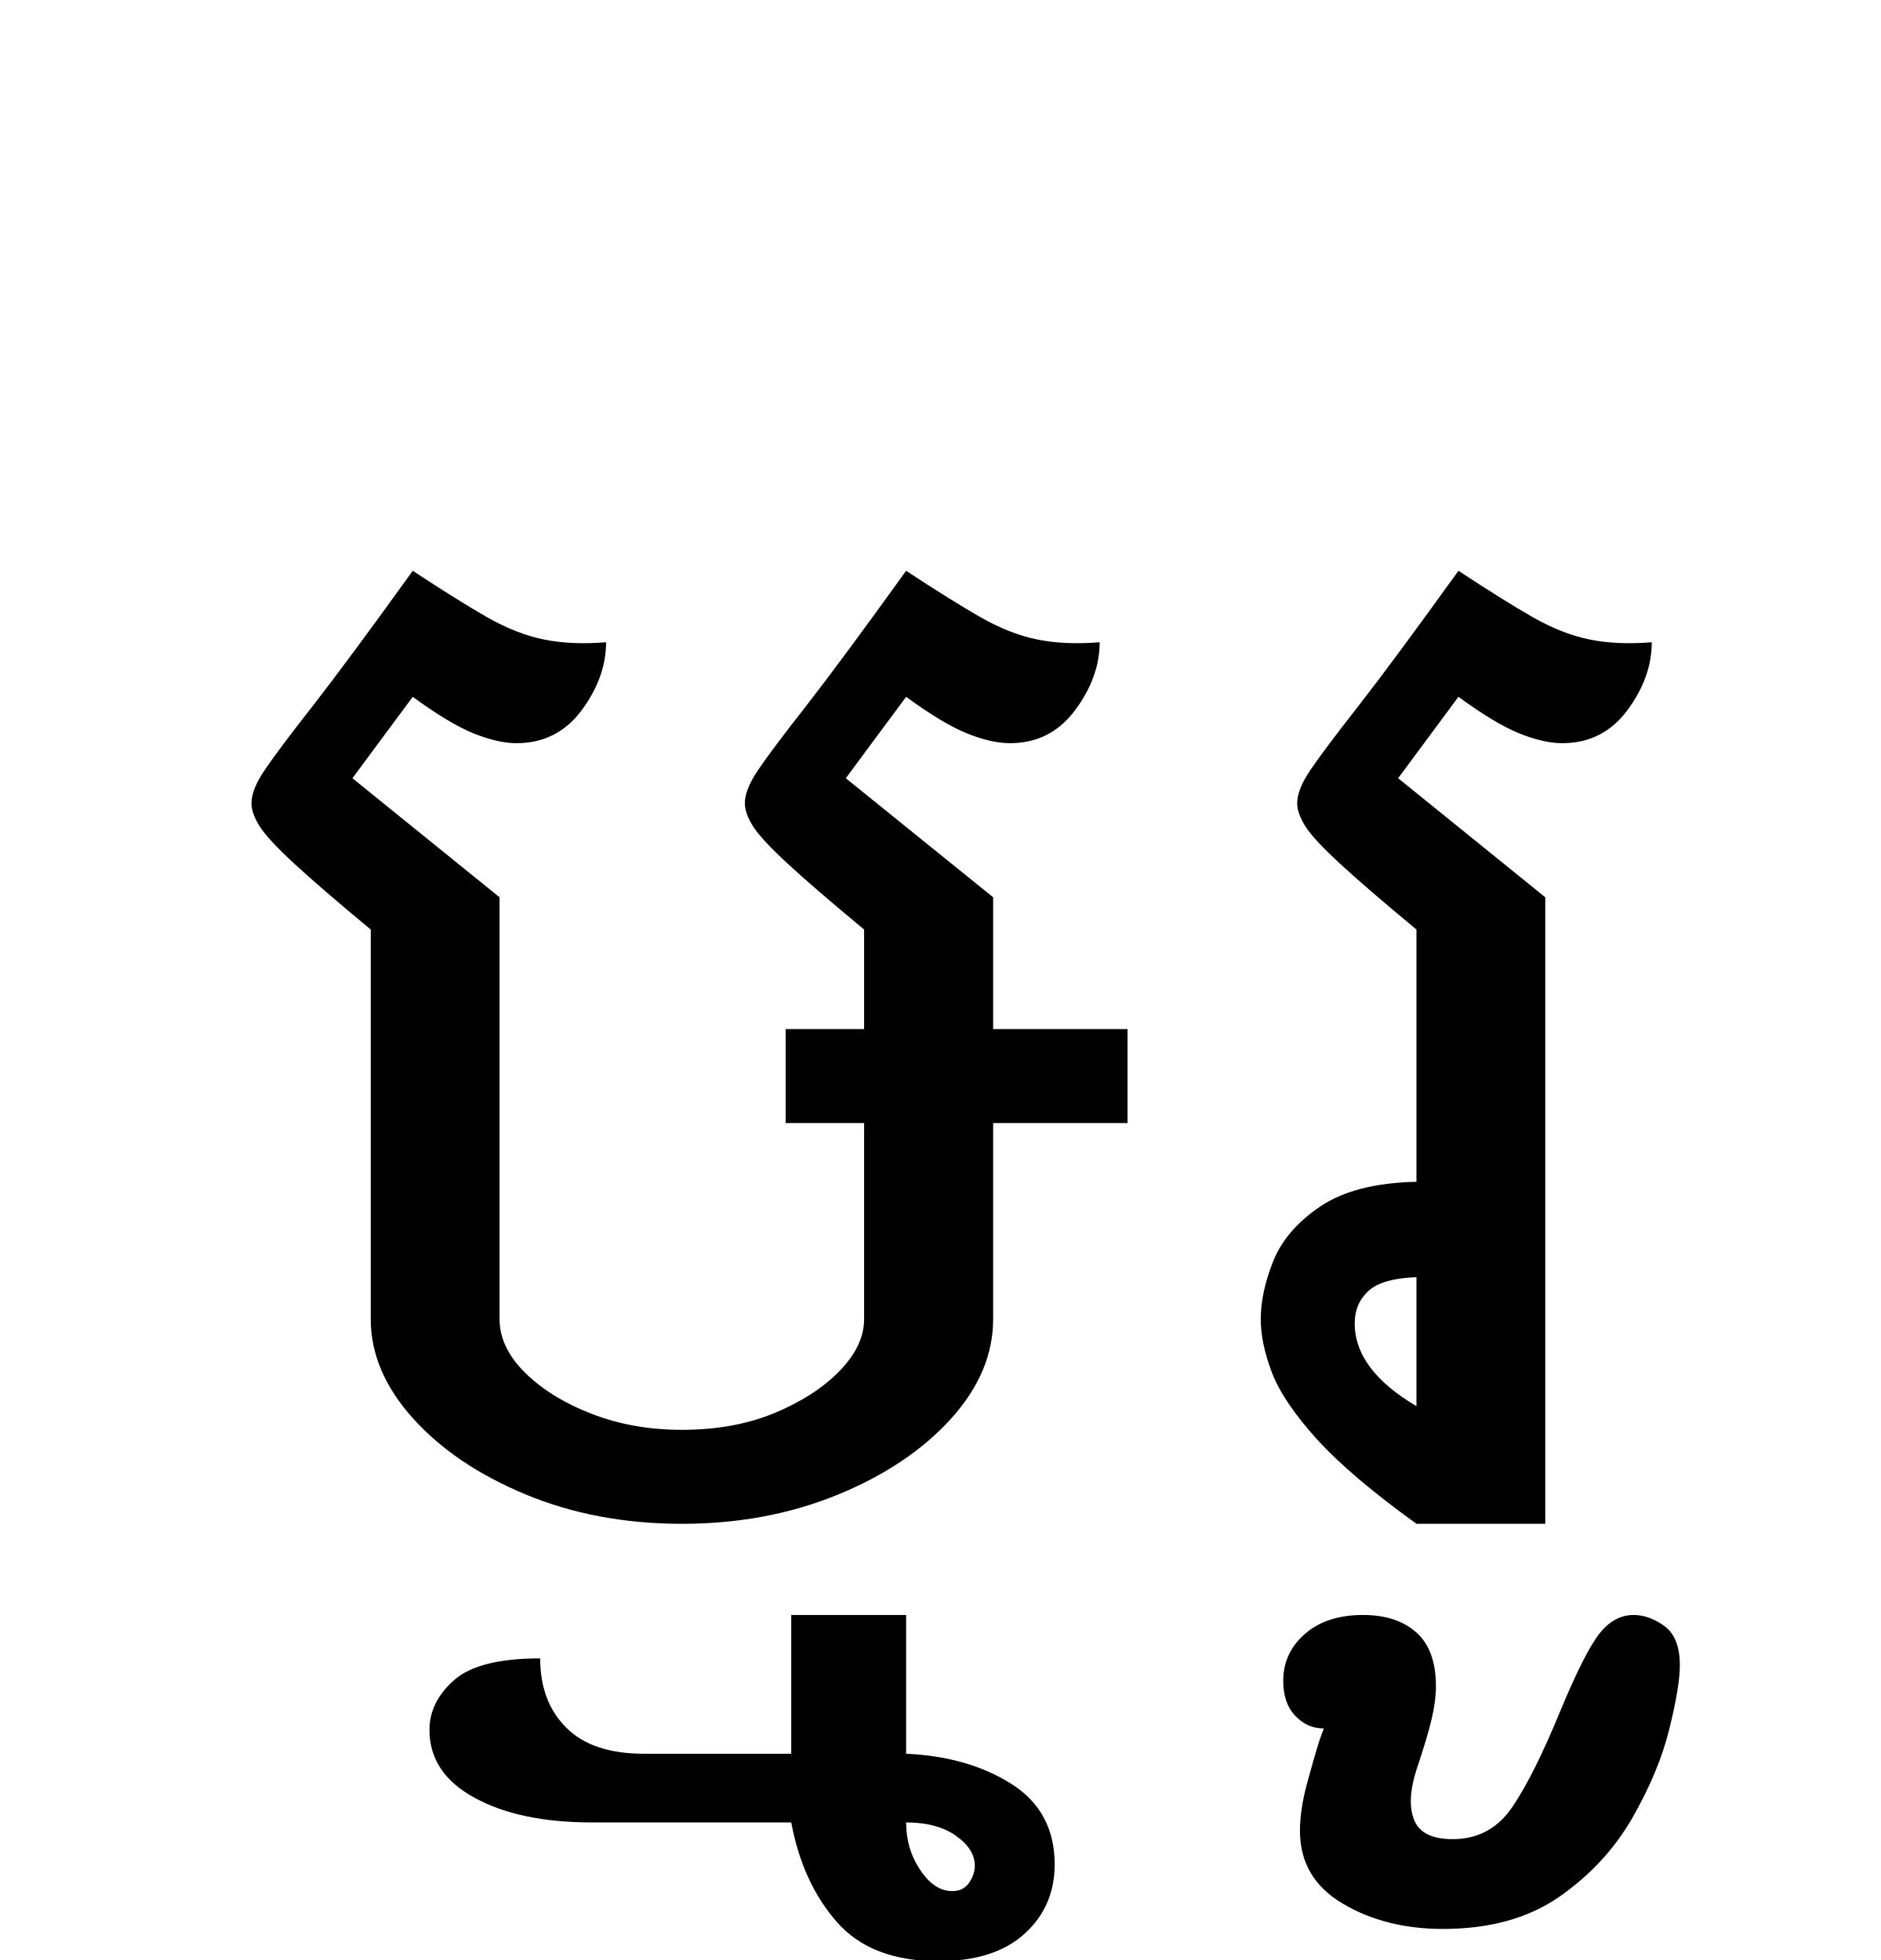
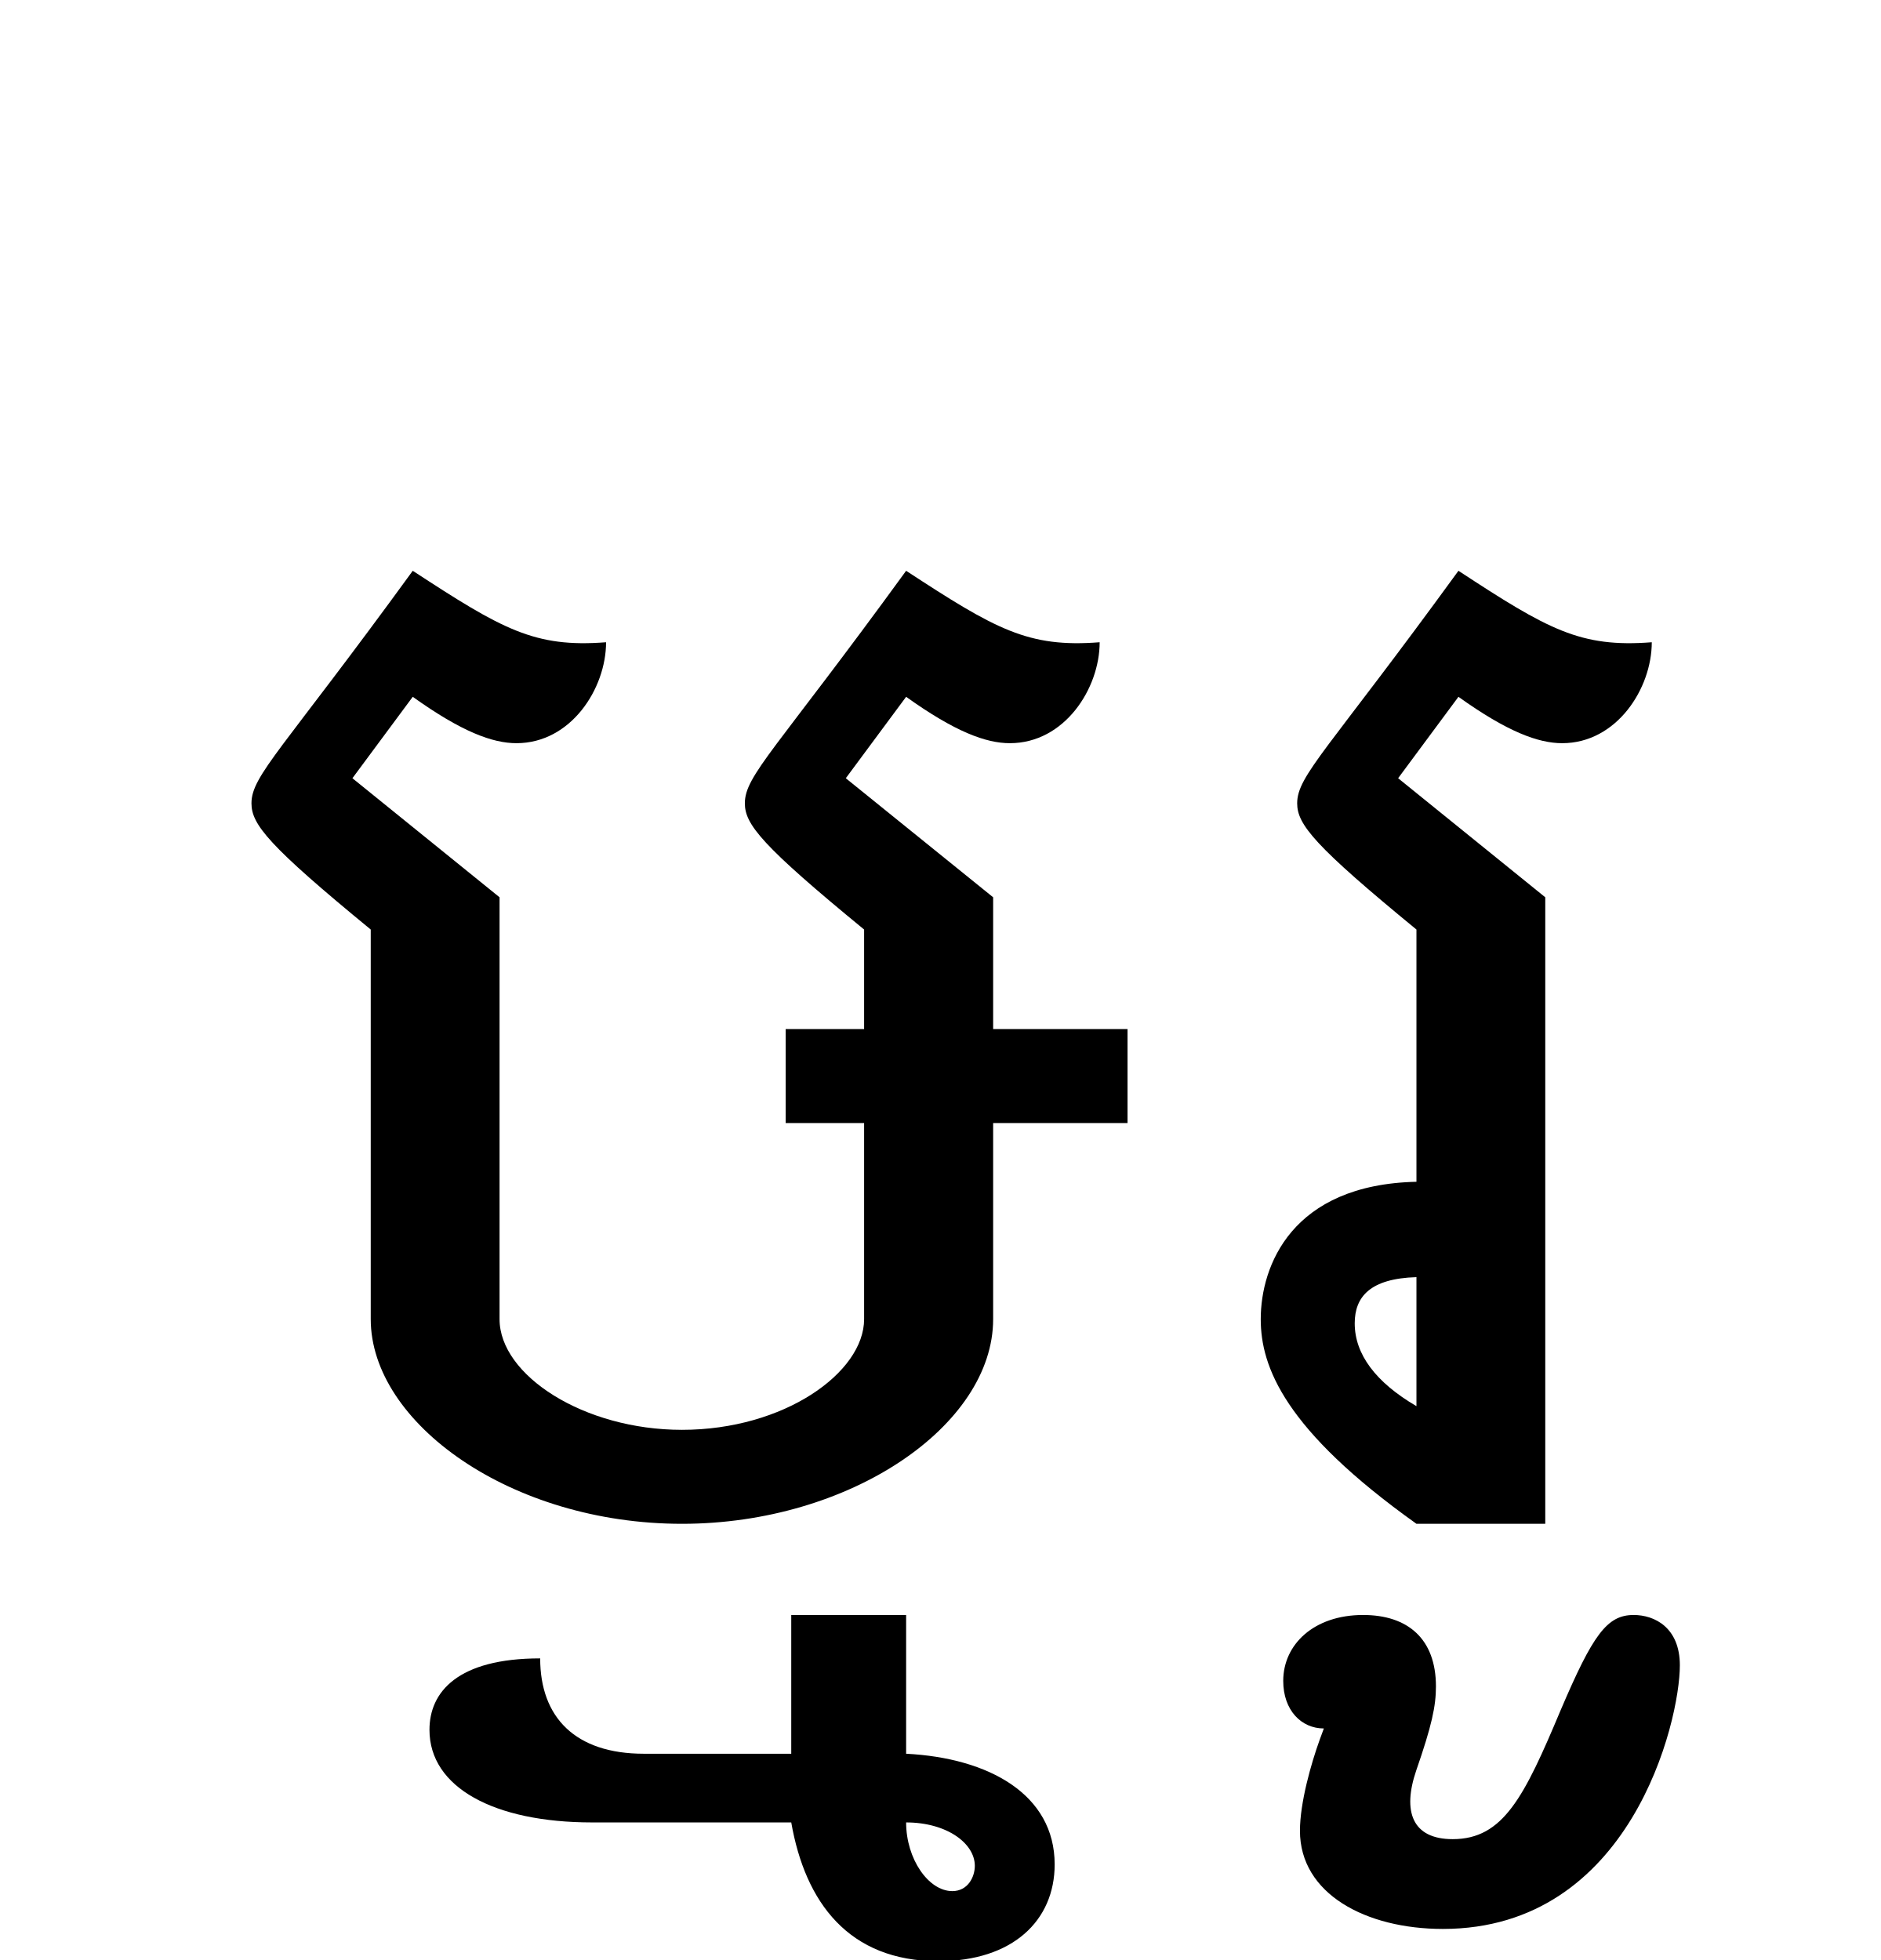
<svg xmlns="http://www.w3.org/2000/svg" xmlns:xlink="http://www.w3.org/1999/xlink" width="147.609pt" height="153.828pt" viewBox="0 0 147.609 153.828" version="1.1">
  <defs>
    <g>
      <symbol overflow="visible" id="glyph0-0">
-         <path style="stroke:none;" d="M 10.562 0 L 10.562 -78.547 L 59.188 -78.547 L 59.188 0 Z M 20.688 -7.375 L 49.062 -7.375 L 49.062 -71.172 L 20.688 -71.172 Z M 20.688 -7.375 " />
+         <path style="stroke:none;" d="M 10.562 0 L 59.188 0 L 59.188 -78.547 L 10.562 -78.547 Z M 20.688 -7.375 L 20.688 -71.172 L 49.062 -71.172 L 49.062 -7.375 Z M 20.688 -7.375 " />
      </symbol>
      <symbol overflow="visible" id="glyph0-1">
-         <path style="stroke:none;" d="M 45.656 -31.453 L 45.656 -38.828 L 51.812 -38.828 L 51.812 -46.641 C 49.164 -48.836 47.164 -50.562 45.812 -51.812 C 44.457 -53.062 43.555 -54.031 43.109 -54.719 C 42.672 -55.414 42.453 -56.023 42.453 -56.547 C 42.453 -57.273 42.801 -58.148 43.5 -59.172 C 44.195 -60.203 45.461 -61.891 47.297 -64.234 C 49.129 -66.586 51.734 -70.109 55.109 -74.797 C 57.453 -73.254 59.395 -72.039 60.938 -71.156 C 62.477 -70.281 63.961 -69.695 65.391 -69.406 C 66.828 -69.113 68.461 -69.039 70.297 -69.188 C 70.297 -67.352 69.648 -65.57 68.359 -63.844 C 67.078 -62.125 65.375 -61.266 63.25 -61.266 C 62.289 -61.266 61.172 -61.52 59.891 -62.031 C 58.609 -62.551 57.016 -63.508 55.109 -64.906 L 50.375 -58.516 L 61.938 -49.172 L 61.938 -38.828 L 72.484 -38.828 L 72.484 -31.453 L 61.938 -31.453 L 61.938 -16.062 C 61.938 -13.27 60.816 -10.645 58.578 -8.188 C 56.336 -5.738 53.363 -3.758 49.656 -2.25 C 45.957 -0.75 41.91 0 37.516 0 C 33.035 0 28.941 -0.77 25.234 -2.312 C 21.535 -3.852 18.586 -5.848 16.391 -8.297 C 14.191 -10.754 13.094 -13.344 13.094 -16.062 L 13.094 -46.641 C 10.445 -48.836 8.445 -50.562 7.094 -51.812 C 5.738 -53.062 4.836 -54.031 4.391 -54.719 C 3.953 -55.414 3.734 -56.023 3.734 -56.547 C 3.734 -57.273 4.082 -58.148 4.781 -59.172 C 5.477 -60.203 6.742 -61.891 8.578 -64.234 C 10.41 -66.586 13.016 -70.109 16.391 -74.797 C 18.734 -73.254 20.676 -72.039 22.219 -71.156 C 23.758 -70.281 25.242 -69.695 26.672 -69.406 C 28.098 -69.113 29.727 -69.039 31.562 -69.188 C 31.562 -67.352 30.922 -65.57 29.641 -63.844 C 28.359 -62.125 26.656 -61.266 24.531 -61.266 C 23.57 -61.266 22.453 -61.52 21.172 -62.031 C 19.891 -62.551 18.297 -63.508 16.391 -64.906 L 11.656 -58.516 L 23.203 -49.172 L 23.203 -16.062 C 23.203 -14.594 23.863 -13.195 25.188 -11.875 C 26.508 -10.562 28.25 -9.484 30.406 -8.641 C 32.57 -7.797 34.941 -7.375 37.516 -7.375 C 40.223 -7.375 42.641 -7.812 44.766 -8.688 C 46.891 -9.57 48.594 -10.672 49.875 -11.984 C 51.164 -13.305 51.812 -14.664 51.812 -16.062 L 51.812 -31.453 Z M 45.656 -31.453 " />
+         <path style="stroke:none;" d="M 45.656 -31.453 L 51.812 -31.453 L 51.812 -16.062 C 51.812 -11.875 45.547 -7.375 37.516 -7.375 C 29.812 -7.375 23.203 -11.656 23.203 -16.062 L 23.203 -49.172 L 11.656 -58.516 L 16.391 -64.906 C 20.234 -62.156 22.656 -61.266 24.531 -61.266 C 28.812 -61.266 31.562 -65.562 31.562 -69.188 C 25.953 -68.75 23.438 -70.188 16.391 -74.797 C 6.156 -60.719 3.734 -58.734 3.734 -56.547 C 3.734 -54.891 5.062 -53.234 13.094 -46.641 L 13.094 -16.062 C 13.094 -7.922 24.094 0 37.516 0 C 50.703 0 61.938 -7.703 61.938 -16.062 L 61.938 -31.453 L 72.484 -31.453 L 72.484 -38.828 L 61.938 -38.828 L 61.938 -49.172 L 50.375 -58.516 L 55.109 -64.906 C 58.953 -62.156 61.375 -61.266 63.25 -61.266 C 67.547 -61.266 70.297 -65.562 70.297 -69.188 C 64.688 -68.75 62.156 -70.188 55.109 -74.797 C 44.875 -60.719 42.453 -58.734 42.453 -56.547 C 42.453 -54.891 43.781 -53.234 51.812 -46.641 L 51.812 -38.828 L 45.656 -38.828 Z M 45.656 -31.453 " />
      </symbol>
      <symbol overflow="visible" id="glyph0-2">
-         <path style="stroke:none;" d="M -44.328 21.672 C -48.141 21.672 -51.219 21.023 -53.562 19.734 C -55.914 18.453 -57.094 16.676 -57.094 14.406 C -57.094 12.938 -56.445 11.633 -55.156 10.5 C -53.875 9.363 -51.625 8.797 -48.406 8.797 C -48.406 11.066 -47.723 12.879 -46.359 14.234 C -45.004 15.598 -42.973 16.281 -40.266 16.281 L -28.703 16.281 L -28.703 5.391 L -19.688 5.391 L -19.688 16.281 C -16.457 16.426 -13.707 17.211 -11.438 18.641 C -9.164 20.078 -8.031 22.188 -8.031 24.969 C -8.031 27.164 -8.816 28.977 -10.391 30.406 C -11.973 31.844 -14.227 32.562 -17.156 32.562 C -20.676 32.562 -23.332 31.535 -25.125 29.484 C -26.926 27.43 -28.117 24.828 -28.703 21.672 Z M -14.297 25.078 C -14.297 24.203 -14.789 23.414 -15.781 22.719 C -16.77 22.02 -18.07 21.672 -19.688 21.672 C -19.688 23.066 -19.316 24.312 -18.578 25.406 C -17.848 26.508 -17.008 27.062 -16.062 27.062 C -15.477 27.062 -15.035 26.836 -14.734 26.391 C -14.441 25.953 -14.297 25.516 -14.297 25.078 Z M -14.297 25.078 " />
+         <path style="stroke:none;" d="M -44.328 21.672 L -28.703 21.672 C -27.609 27.938 -24.203 32.562 -17.156 32.562 C -11.328 32.562 -8.031 29.375 -8.031 24.969 C -8.031 19.469 -13.203 16.609 -19.688 16.281 L -19.688 5.391 L -28.703 5.391 L -28.703 16.281 L -40.266 16.281 C -45.656 16.281 -48.406 13.422 -48.406 8.797 C -54.891 8.797 -57.094 11.438 -57.094 14.406 C -57.094 18.922 -52.031 21.672 -44.328 21.672 Z M -14.297 25.078 C -14.297 25.953 -14.844 27.062 -16.062 27.062 C -17.938 27.062 -19.688 24.531 -19.688 21.672 C -16.5 21.672 -14.297 23.312 -14.297 25.078 Z M -14.297 25.078 " />
      </symbol>
      <symbol overflow="visible" id="glyph0-3">
-         <path style="stroke:none;" d="M 19.578 -58.516 L 31.125 -49.172 L 31.125 0 L 21.016 0 C 17.566 -2.488 14.961 -4.703 13.203 -6.641 C 11.441 -8.586 10.266 -10.332 9.672 -11.875 C 9.086 -13.414 8.797 -14.812 8.797 -16.062 C 8.797 -17.457 9.125 -18.977 9.781 -20.625 C 10.445 -22.27 11.676 -23.695 13.469 -24.906 C 15.27 -26.125 17.785 -26.77 21.016 -26.844 L 21.016 -46.641 C 18.367 -48.836 16.367 -50.562 15.016 -51.812 C 13.66 -53.062 12.758 -54.031 12.312 -54.719 C 11.875 -55.414 11.656 -56.023 11.656 -56.547 C 11.656 -57.273 12.004 -58.148 12.703 -59.172 C 13.398 -60.203 14.664 -61.891 16.5 -64.234 C 18.332 -66.586 20.938 -70.109 24.312 -74.797 C 26.656 -73.254 28.598 -72.039 30.141 -71.156 C 31.68 -70.281 33.164 -69.695 34.594 -69.406 C 36.02 -69.113 37.648 -69.039 39.484 -69.188 C 39.484 -67.352 38.844 -65.57 37.562 -63.844 C 36.281 -62.125 34.578 -61.266 32.453 -61.266 C 31.492 -61.266 30.375 -61.52 29.094 -62.031 C 27.812 -62.551 26.219 -63.508 24.312 -64.906 Z M 21.016 -9.234 L 21.016 -19.359 C 19.18 -19.285 17.914 -18.914 17.219 -18.25 C 16.52 -17.594 16.172 -16.754 16.172 -15.734 C 16.172 -13.305 17.785 -11.141 21.016 -9.234 Z M 21.016 -9.234 " />
+         <path style="stroke:none;" d="M 19.578 -58.516 L 24.312 -64.906 C 28.156 -62.156 30.578 -61.266 32.453 -61.266 C 36.734 -61.266 39.484 -65.562 39.484 -69.188 C 33.875 -68.75 31.344 -70.188 24.312 -74.797 C 14.078 -60.719 11.656 -58.734 11.656 -56.547 C 11.656 -54.891 12.984 -53.234 21.016 -46.641 L 21.016 -26.844 C 11.219 -26.625 8.797 -20.234 8.797 -16.062 C 8.797 -12.312 10.672 -7.375 21.016 0 L 31.125 0 L 31.125 -49.172 Z M 21.016 -9.234 C 17.812 -11.109 16.172 -13.312 16.172 -15.734 C 16.172 -17.812 17.375 -19.25 21.016 -19.359 Z M 21.016 -9.234 " />
      </symbol>
      <symbol overflow="visible" id="glyph0-4">
-         <path style="stroke:none;" d="M -24.422 30.031 C -27.43 30.031 -30.051 29.367 -32.281 28.047 C -34.52 26.723 -35.641 24.816 -35.641 22.328 C -35.641 21.234 -35.457 20.004 -35.094 18.641 C -34.727 17.285 -34.395 16.133 -34.094 15.188 L -33.766 14.297 C -34.648 14.297 -35.398 13.961 -36.016 13.297 C -36.641 12.641 -36.953 11.727 -36.953 10.562 C -36.953 9.094 -36.383 7.863 -35.25 6.875 C -34.113 5.883 -32.594 5.391 -30.688 5.391 C -28.926 5.391 -27.531 5.848 -26.5 6.766 C -25.477 7.68 -24.969 9.094 -24.969 11 C -24.969 11.727 -25.078 12.566 -25.297 13.516 C -25.516 14.473 -25.922 15.832 -26.516 17.594 C -27.023 19.207 -27.078 20.508 -26.672 21.5 C -26.266 22.488 -25.258 22.984 -23.656 22.984 C -21.676 22.984 -20.113 22.141 -18.969 20.453 C -17.832 18.773 -16.57 16.25 -15.188 12.875 C -13.938 9.863 -12.926 7.863 -12.156 6.875 C -11.383 5.883 -10.484 5.391 -9.453 5.391 C -8.648 5.391 -7.844 5.68 -7.031 6.266 C -6.227 6.859 -5.828 7.883 -5.828 9.344 C -5.828 10.445 -6.102 12.113 -6.656 14.344 C -7.207 16.582 -8.176 18.91 -9.562 21.328 C -10.957 23.754 -12.863 25.812 -15.281 27.5 C -17.707 29.188 -20.754 30.031 -24.422 30.031 Z M -24.422 30.031 " />
+         <path style="stroke:none;" d="M -24.422 30.031 C -9.688 30.031 -5.828 13.75 -5.828 9.344 C -5.828 6.375 -7.812 5.391 -9.453 5.391 C -11.547 5.391 -12.656 6.938 -15.188 12.875 C -18.047 19.688 -19.688 22.984 -23.656 22.984 C -26.844 22.984 -27.609 20.797 -26.516 17.594 C -25.297 14.078 -24.969 12.547 -24.969 11 C -24.969 7.266 -27.172 5.391 -30.688 5.391 C -34.547 5.391 -36.953 7.703 -36.953 10.562 C -36.953 12.875 -35.531 14.297 -33.766 14.297 L -34.094 15.188 C -34.766 17.047 -35.641 20.125 -35.641 22.328 C -35.641 27.281 -30.469 30.031 -24.422 30.031 Z M -24.422 30.031 " />
      </symbol>
    </g>
  </defs>
  <g id="surface1">
    <g style="fill:rgb(0%,0%,0%);fill-opacity:1;">
      <use xlink:href="#glyph0-1" x="16" y="119.594" />
      <use xlink:href="#glyph0-2" x="90.797" y="121.359" />
      <use xlink:href="#glyph0-3" x="90.141" y="119.594" />
      <use xlink:href="#glyph0-4" x="137.656" y="121.359" />
    </g>
  </g>
</svg>
